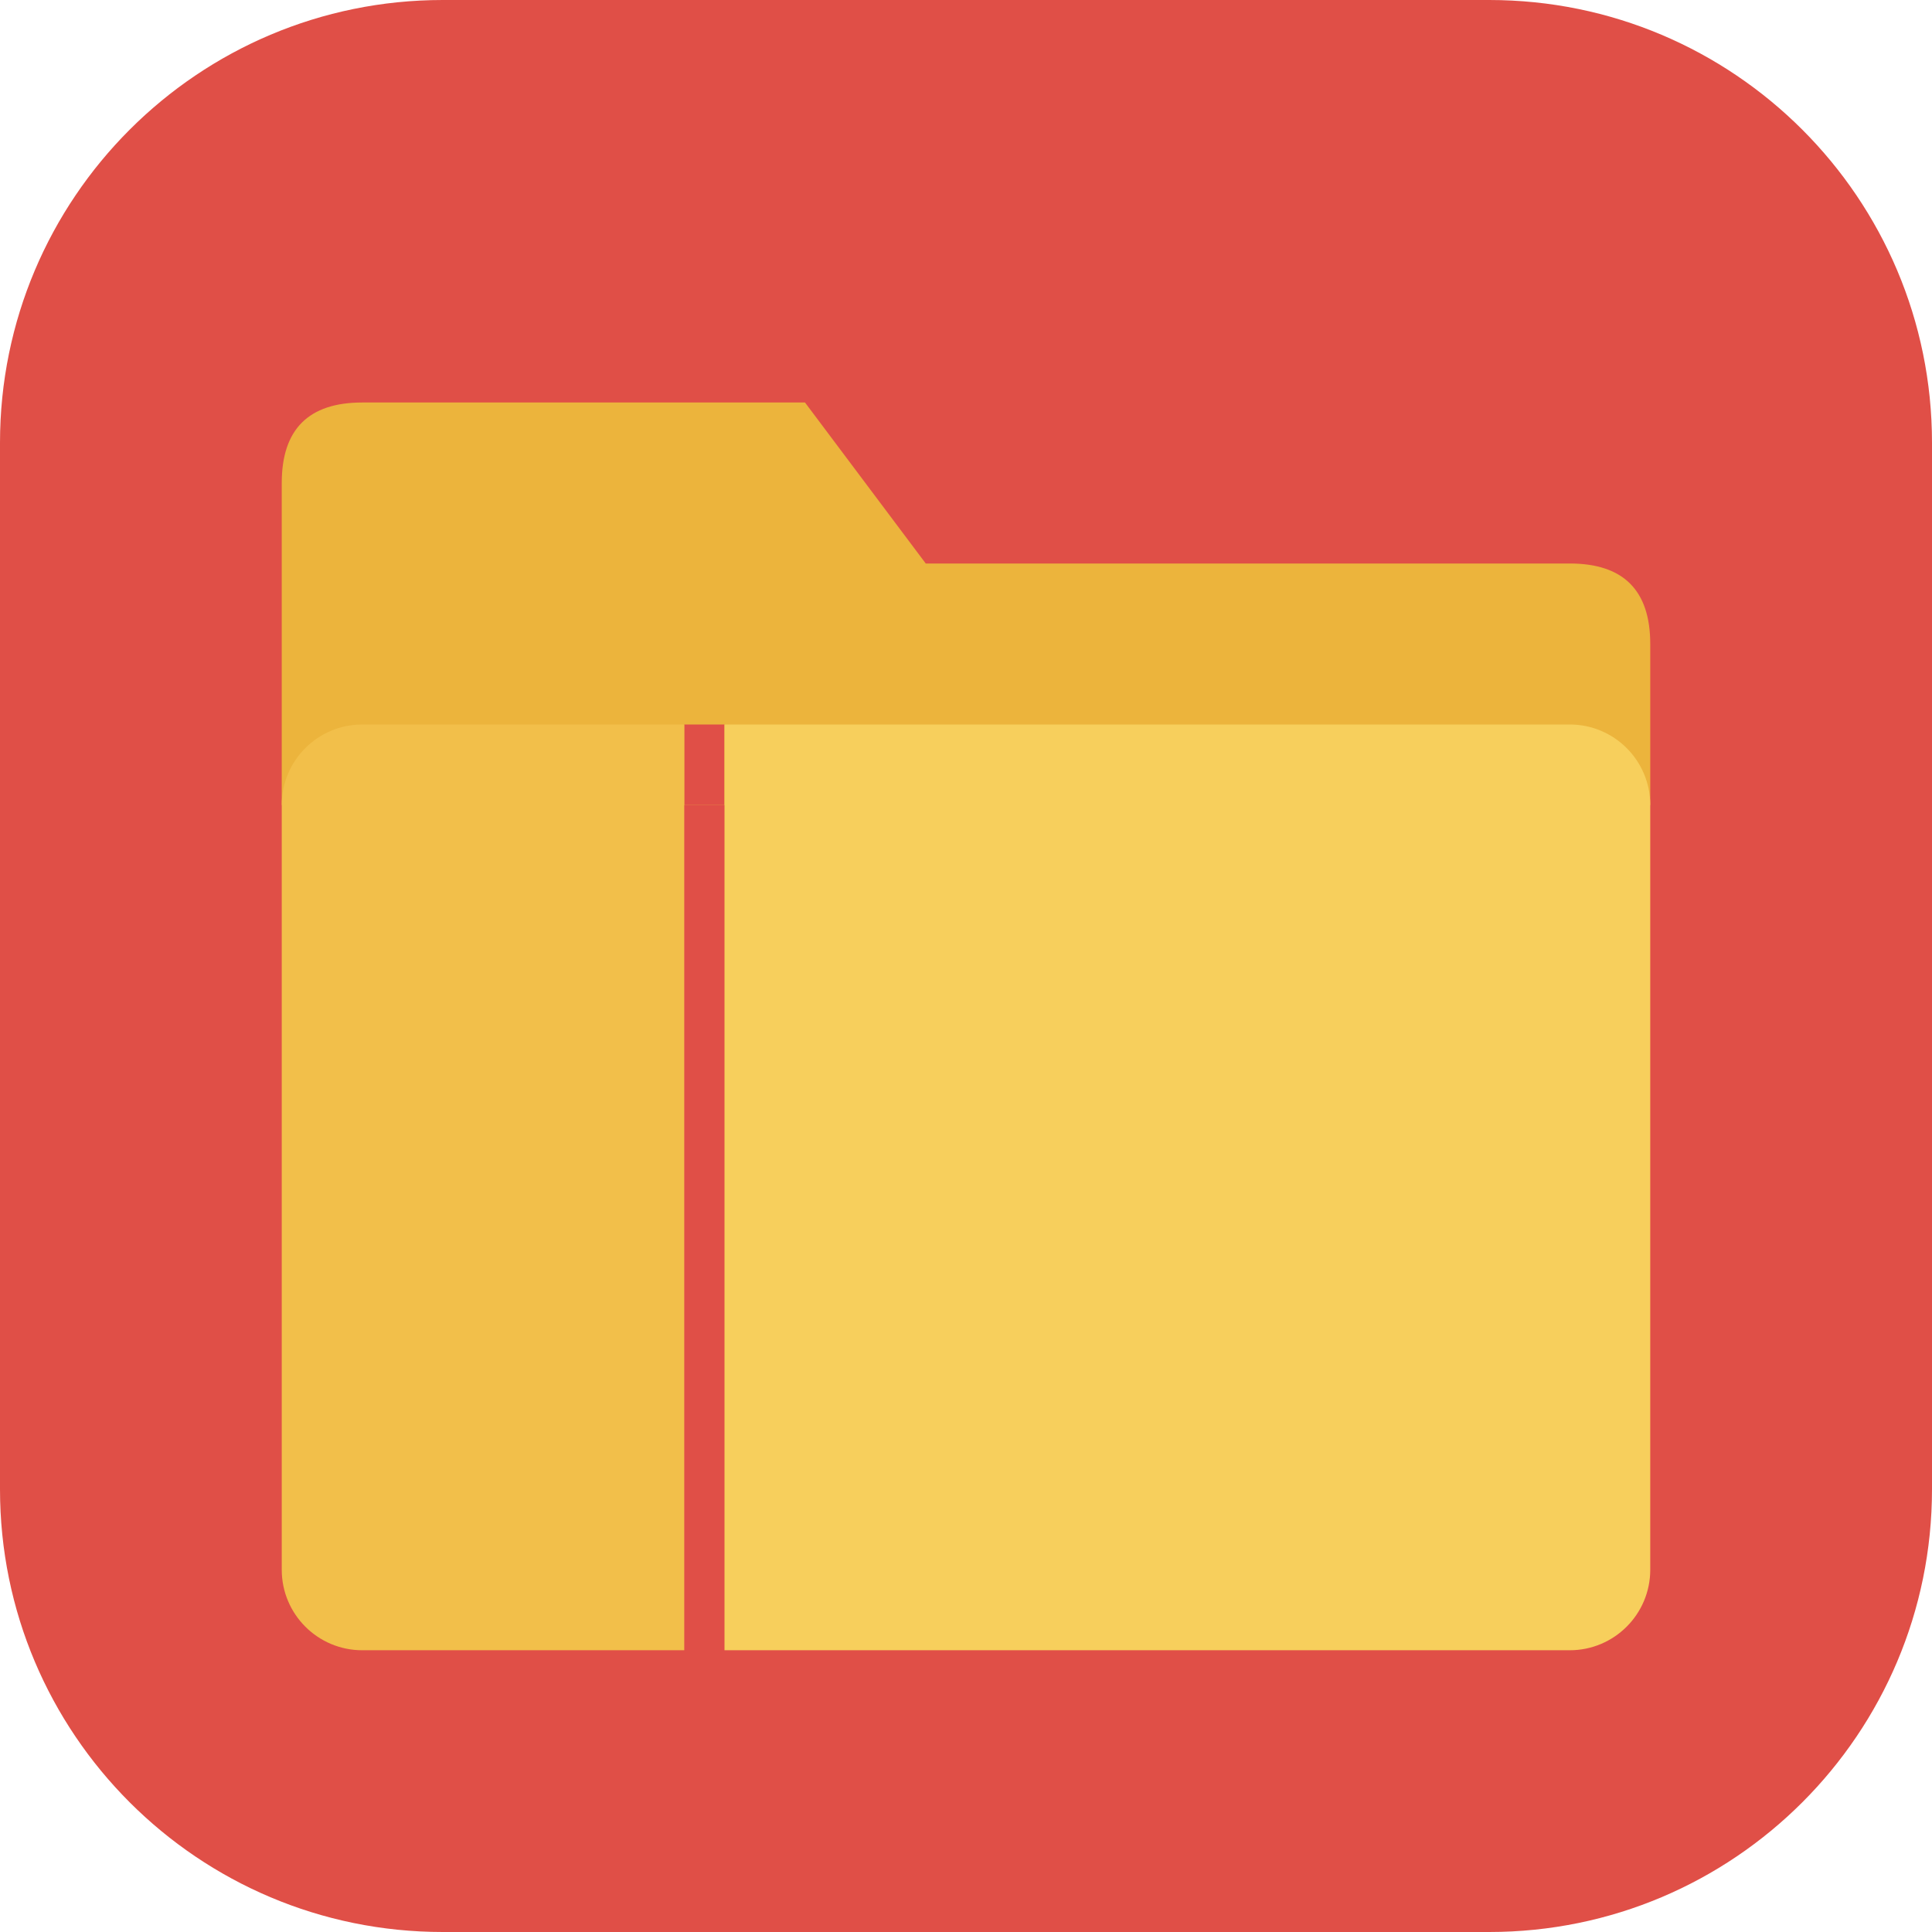
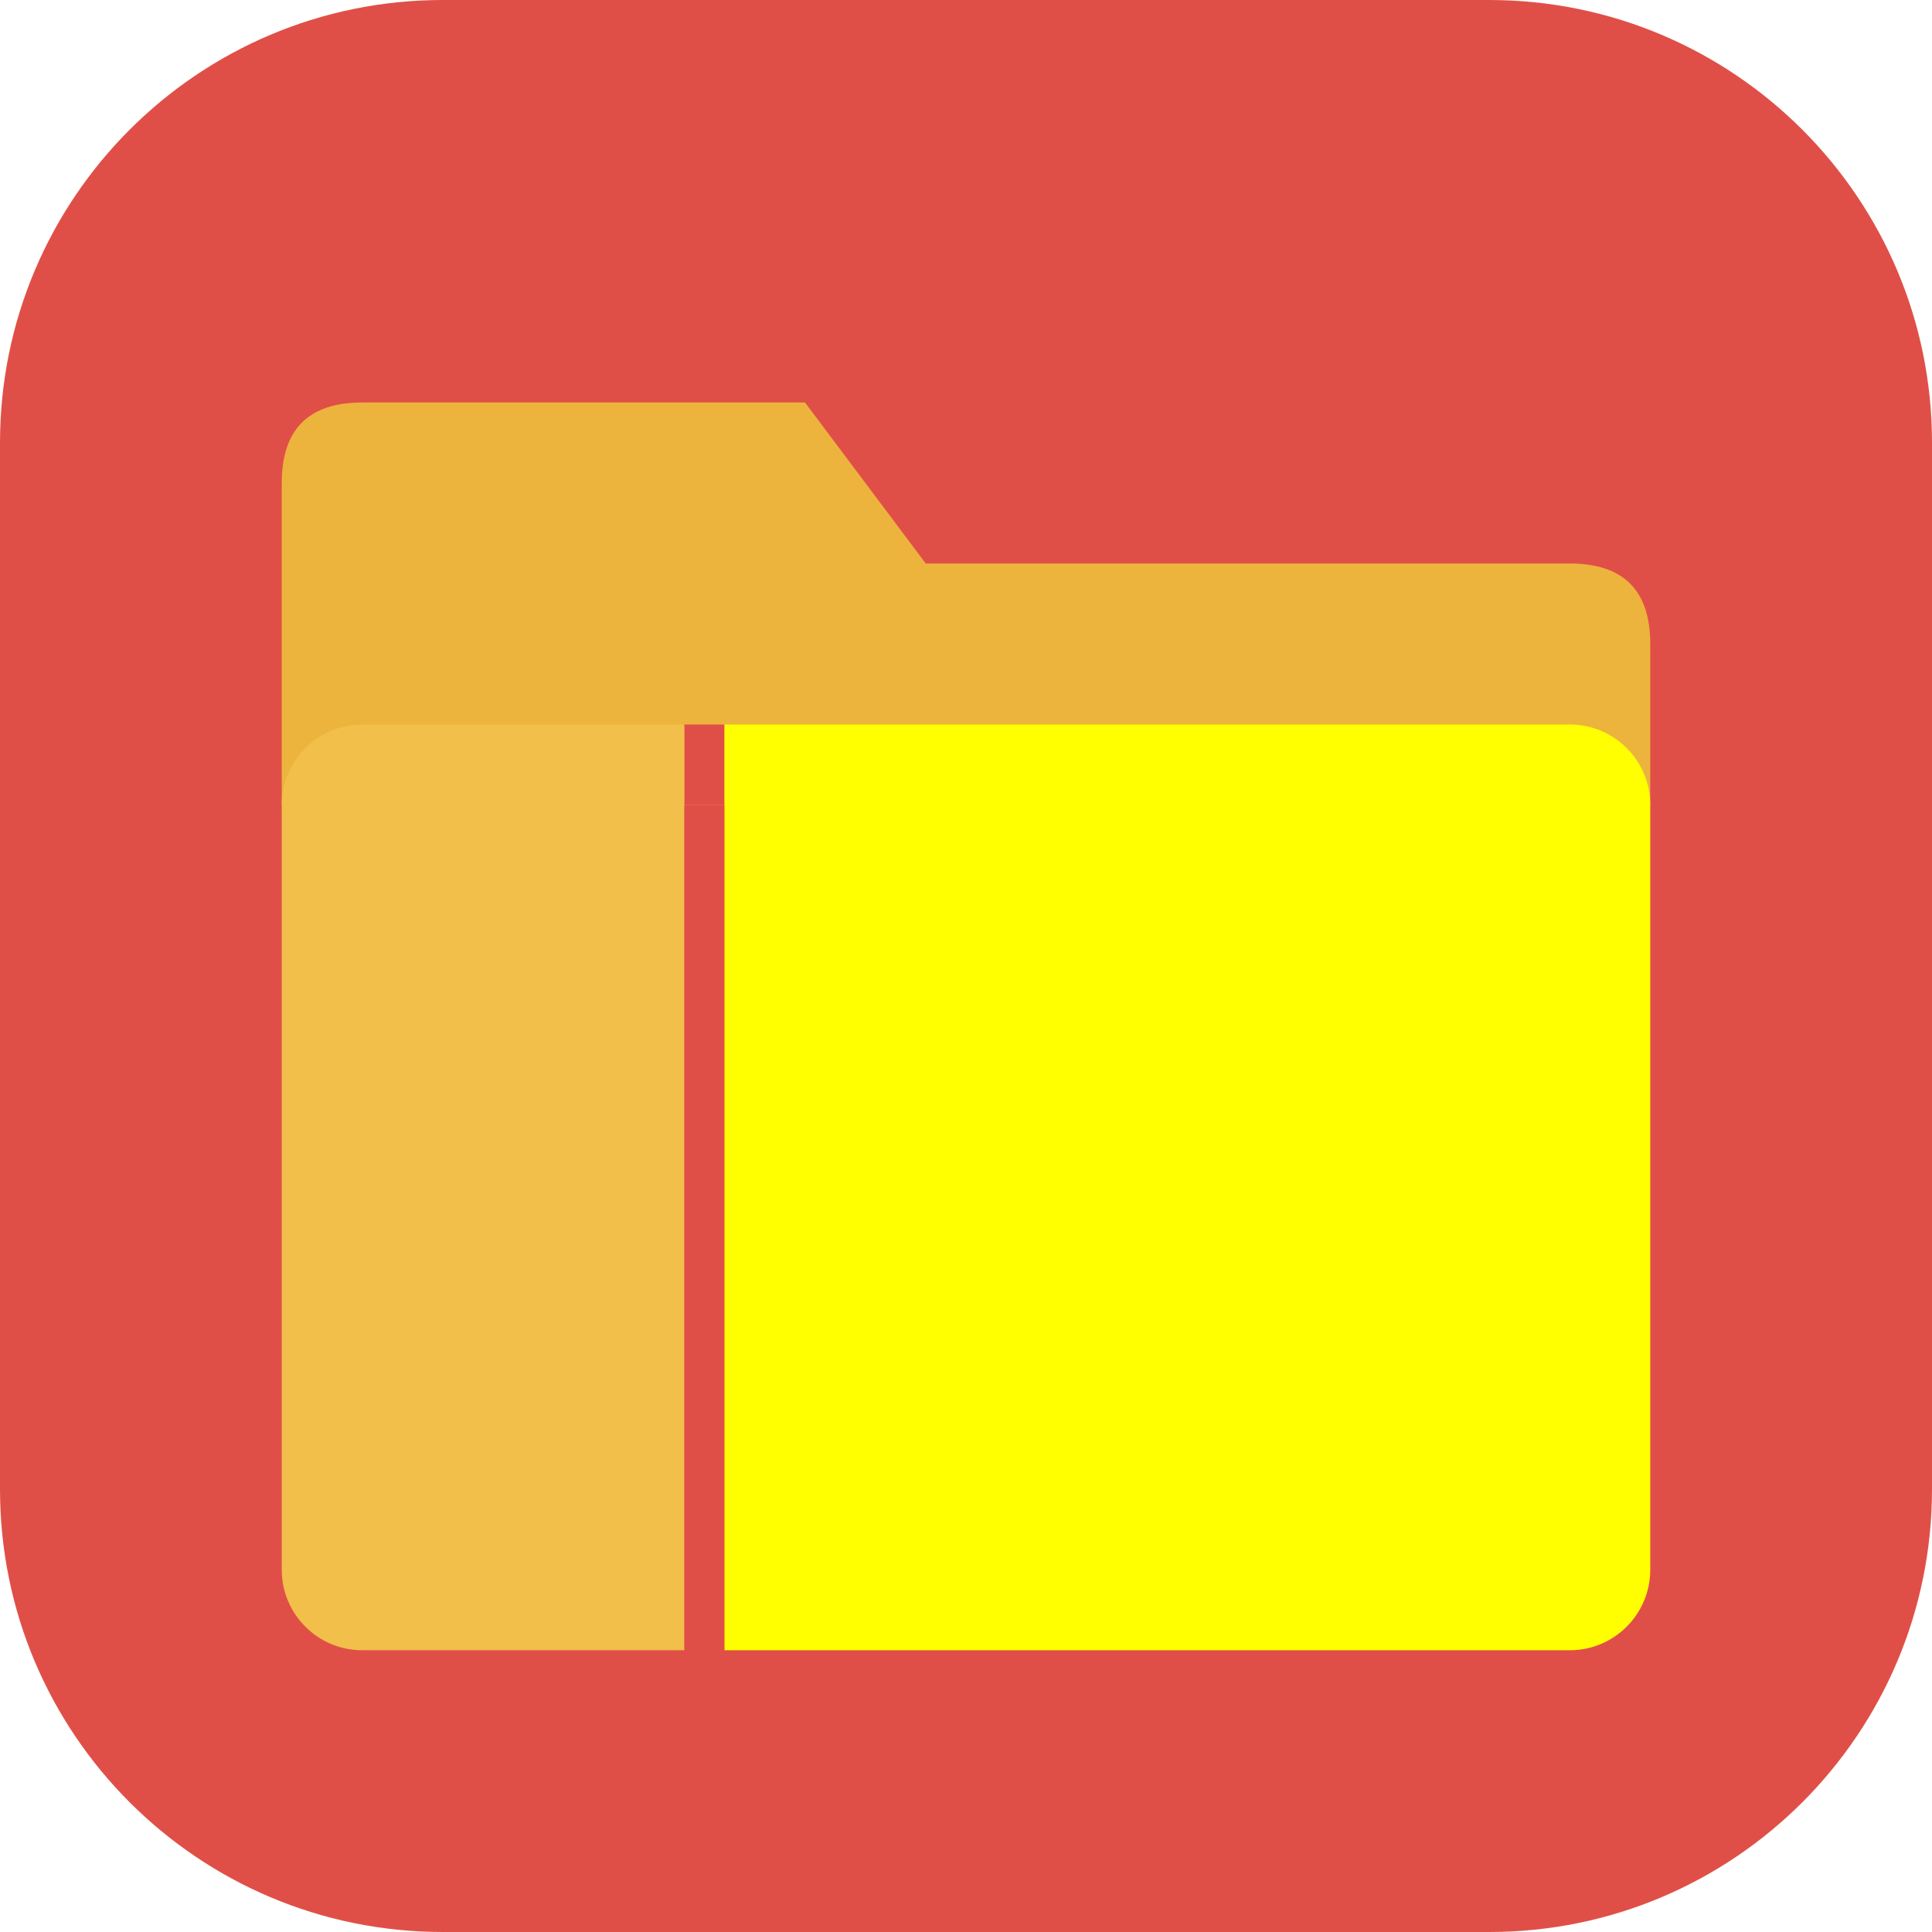
<svg xmlns="http://www.w3.org/2000/svg" viewBox="0 0 48 48">
  <defs>
    <clipPath id="front">
      <rect x="7" y="18" width="34" height="23" rx="2" />
    </clipPath>
  </defs>
  <rect width="48" height="48" rx="11" fill="#e04f47" />
  <path d="M7 12 Q7 10 9 10 H20 L23 14 H39 Q41 14 41 16 V20 H7 Z" fill="#ecb43c" />
  <rect x="17" y="18" width="1" height="2" fill="#e04f47" />
  <g clip-path="url(#front)">
    <rect x="7" y="18" width="10" height="23" fill="#f2bf4a" />
-     <rect x="18" y="18" width="23" height="23" fill="#f7cf5c" />
+     <rect x="18" y="18" width="23" height="23" fill="#ffff00" />
  </g>
</svg>
